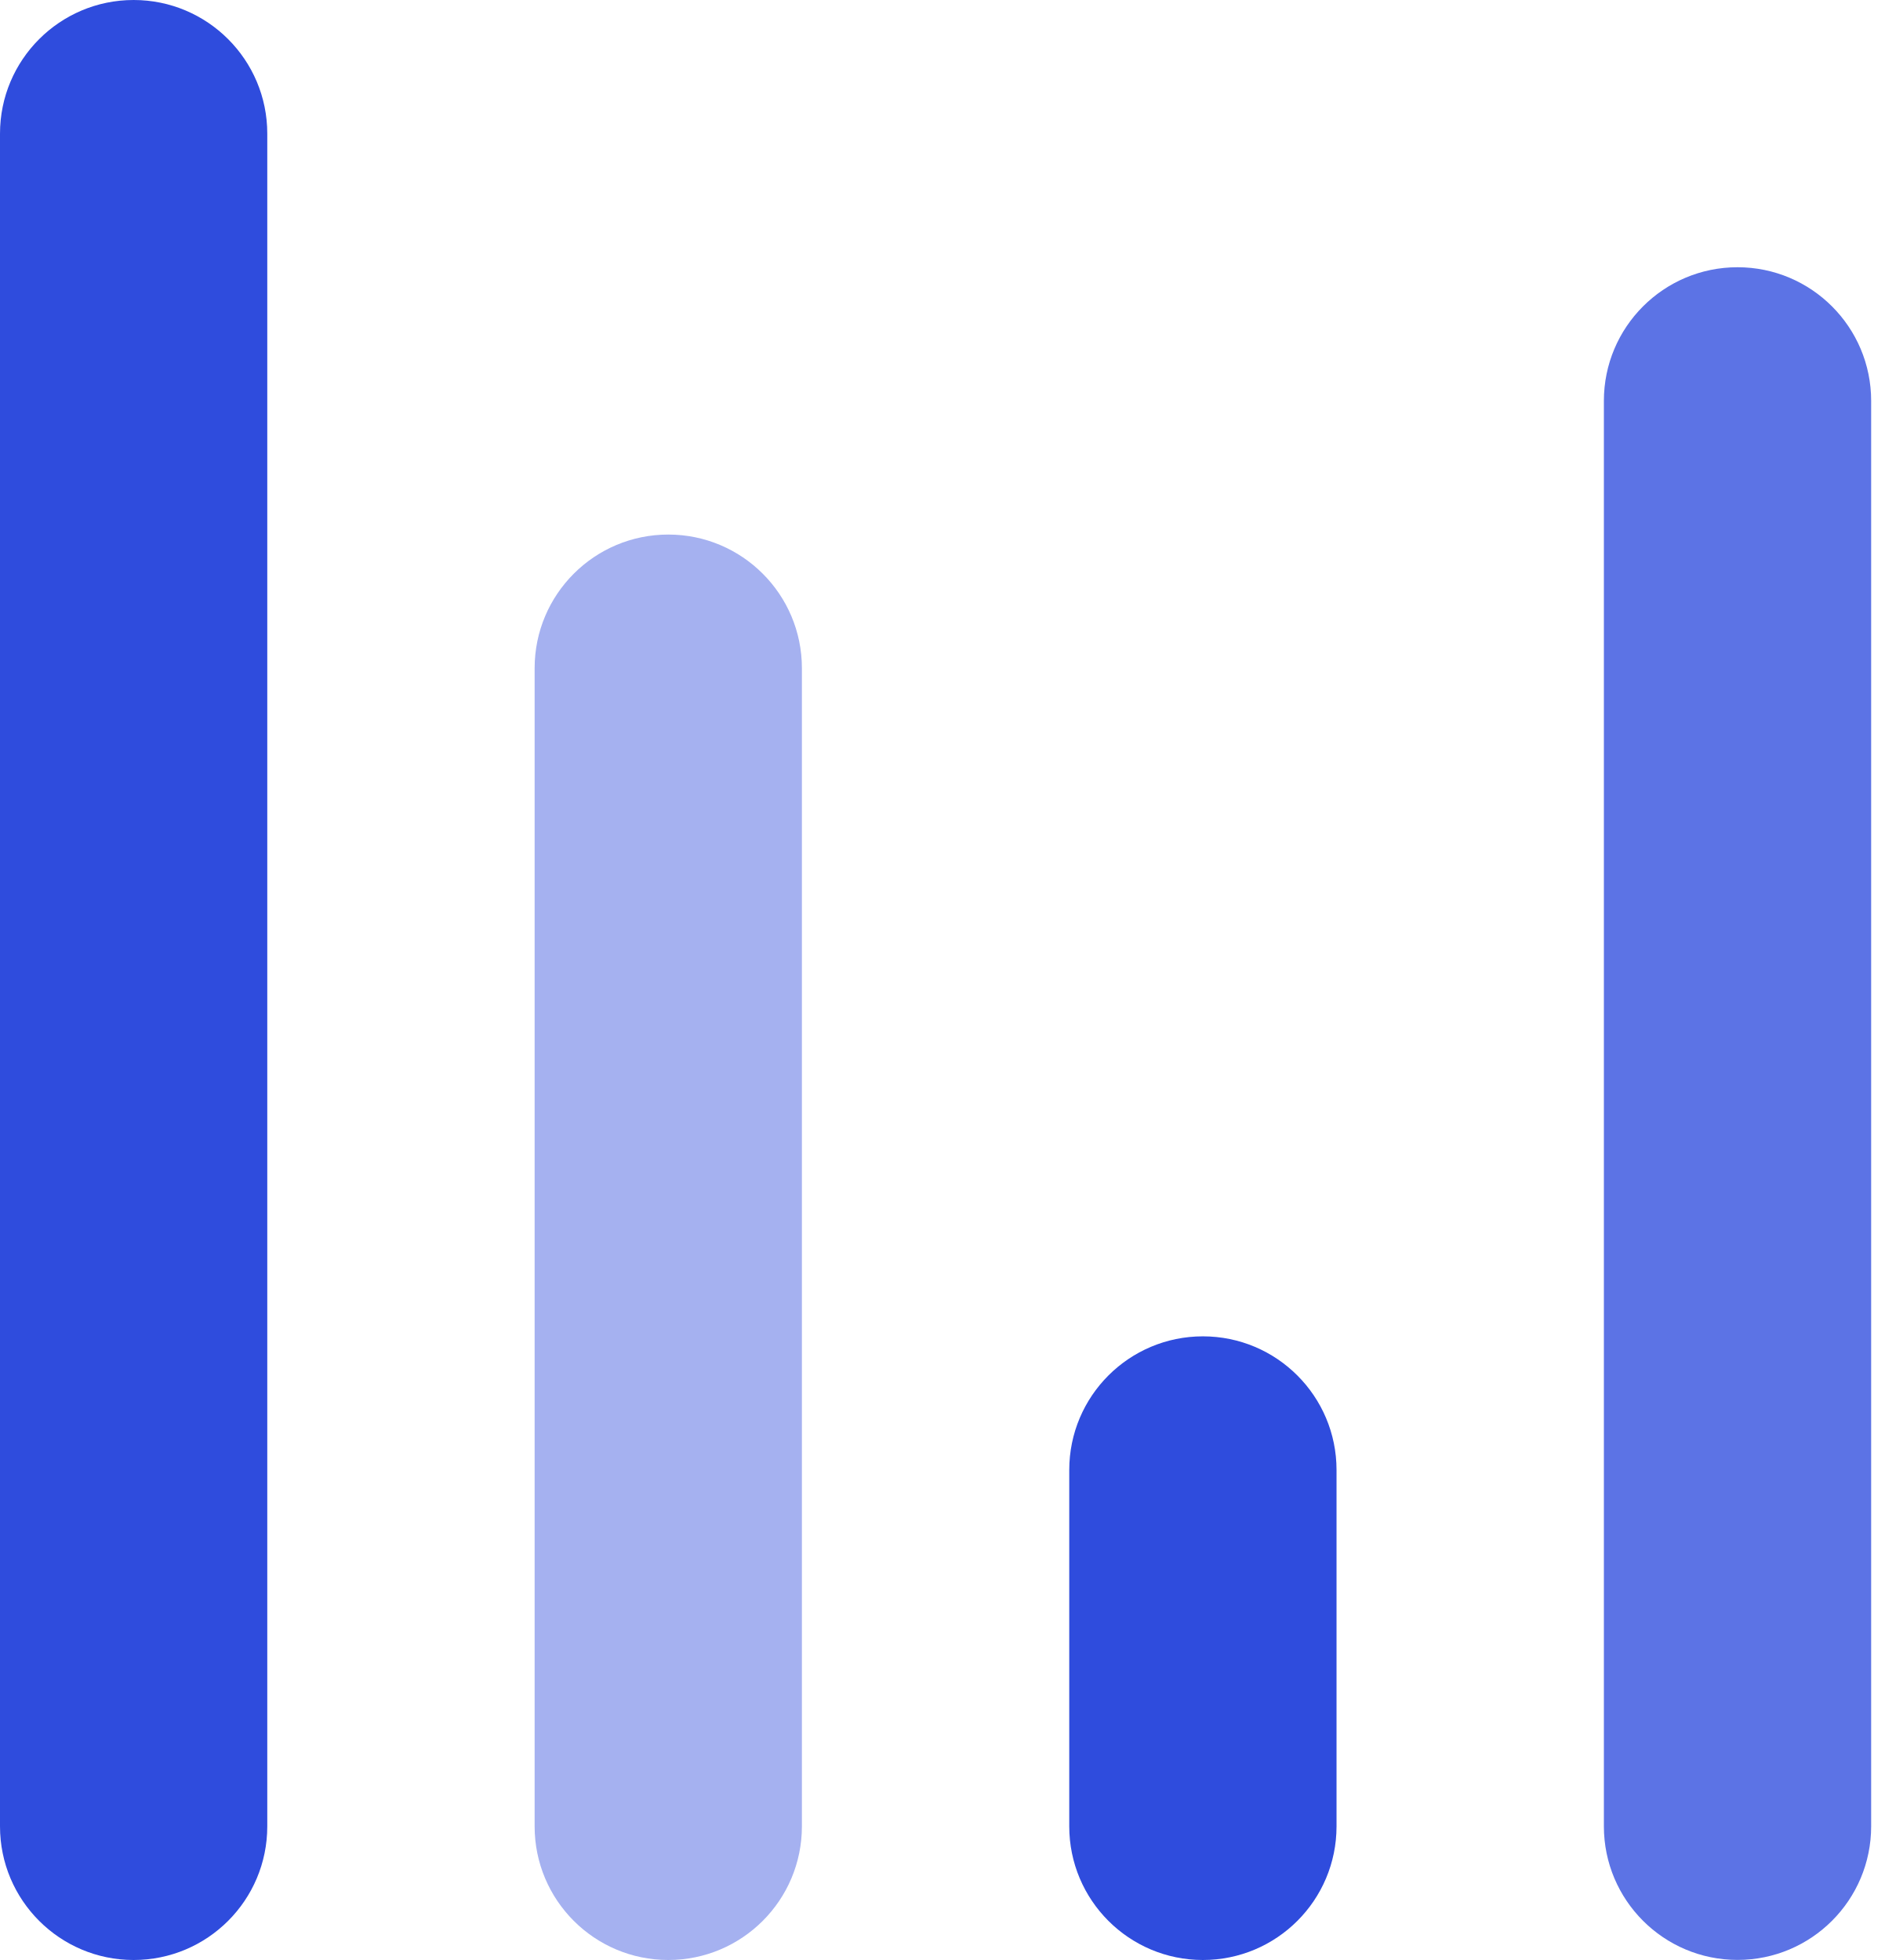
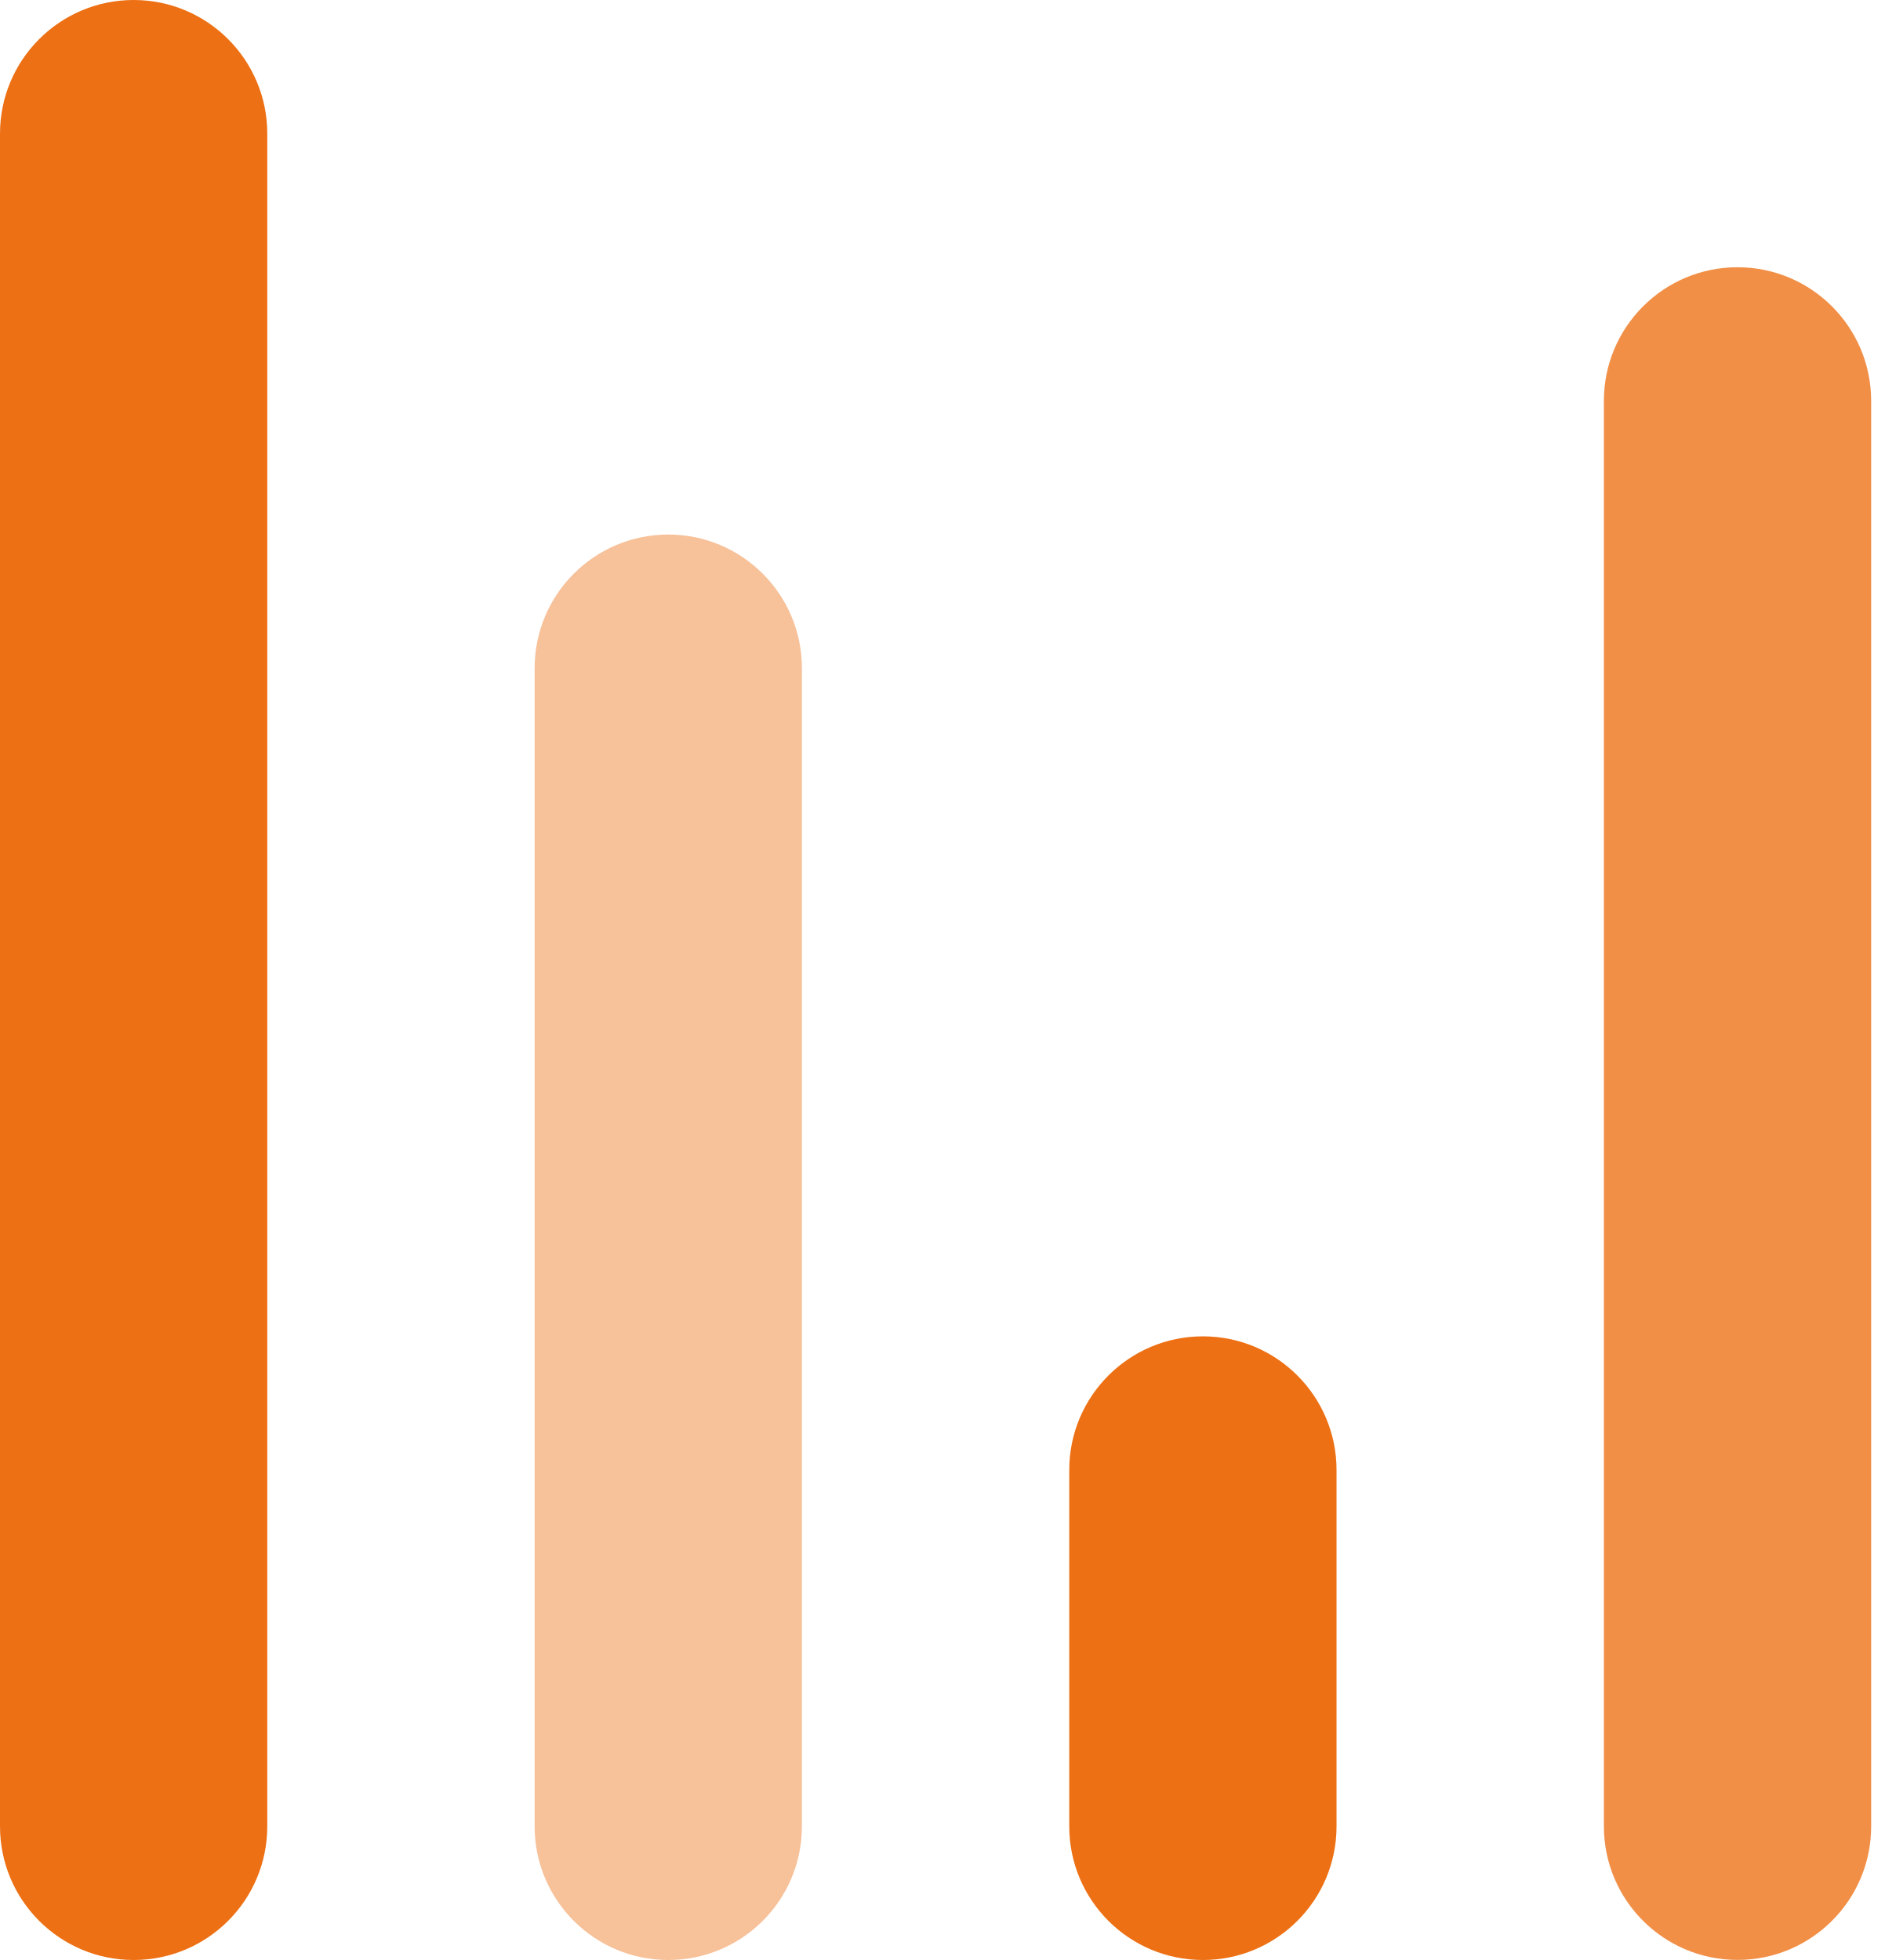
<svg xmlns="http://www.w3.org/2000/svg" width="25" height="26" viewBox="0 0 25 26" fill="none">
-   <rect width="3.545" height="26" rx="1.773" fill="#2F4CDD" />
-   <rect x="7.091" y="7.091" width="3.545" height="18.909" rx="1.773" fill="#2F4CDD" fill-opacity="0.43" />
-   <rect x="14.182" y="17.727" width="3.545" height="8.273" rx="1.773" fill="#2F4CDD" />
-   <rect x="21.273" y="3.545" width="3.545" height="22.454" rx="1.773" fill="#2F4CDD" fill-opacity="0.78" />
+   <rect width="3.545" height="26" rx="1.773" fill="#ed7014" />
+   <rect x="7.091" y="7.091" width="3.545" height="18.909" rx="1.773" fill="#ed7014" fill-opacity="0.43" />
+   <rect x="14.182" y="17.727" width="3.545" height="8.273" rx="1.773" fill="#ed7014" />
+   <rect x="21.273" y="3.545" width="3.545" height="22.454" rx="1.773" fill="#ed7014" fill-opacity="0.78" />
</svg>
